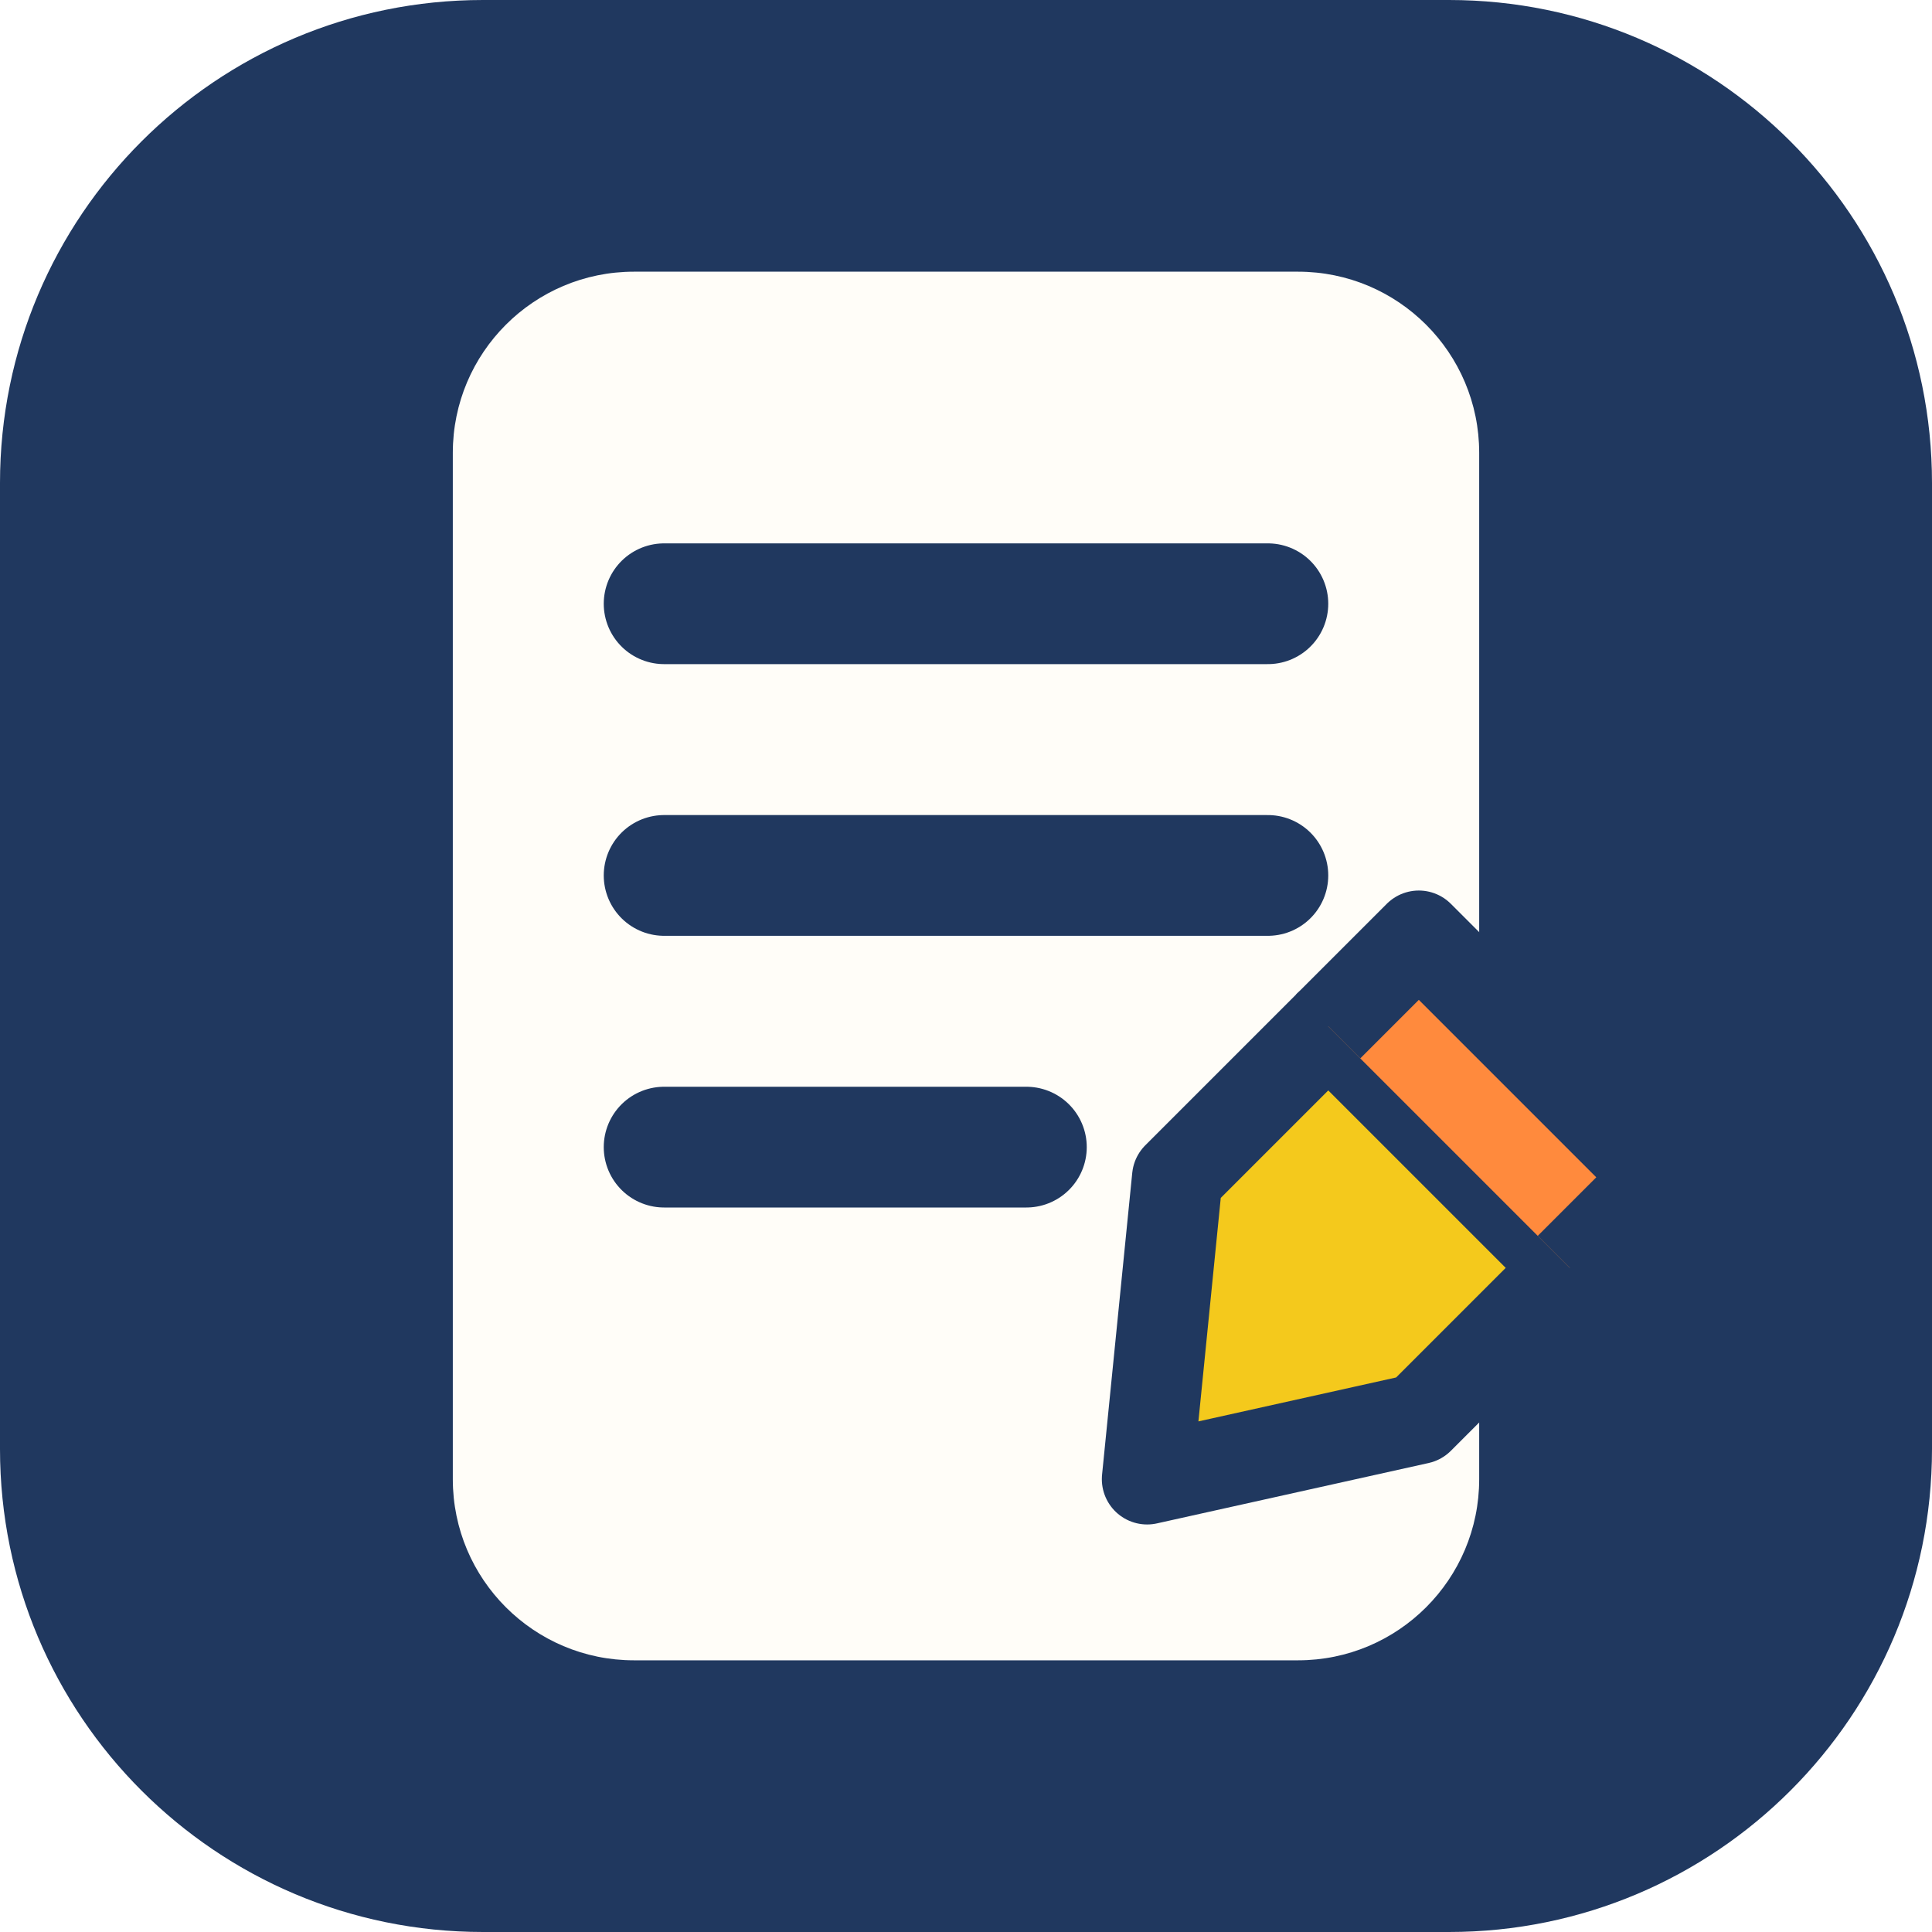
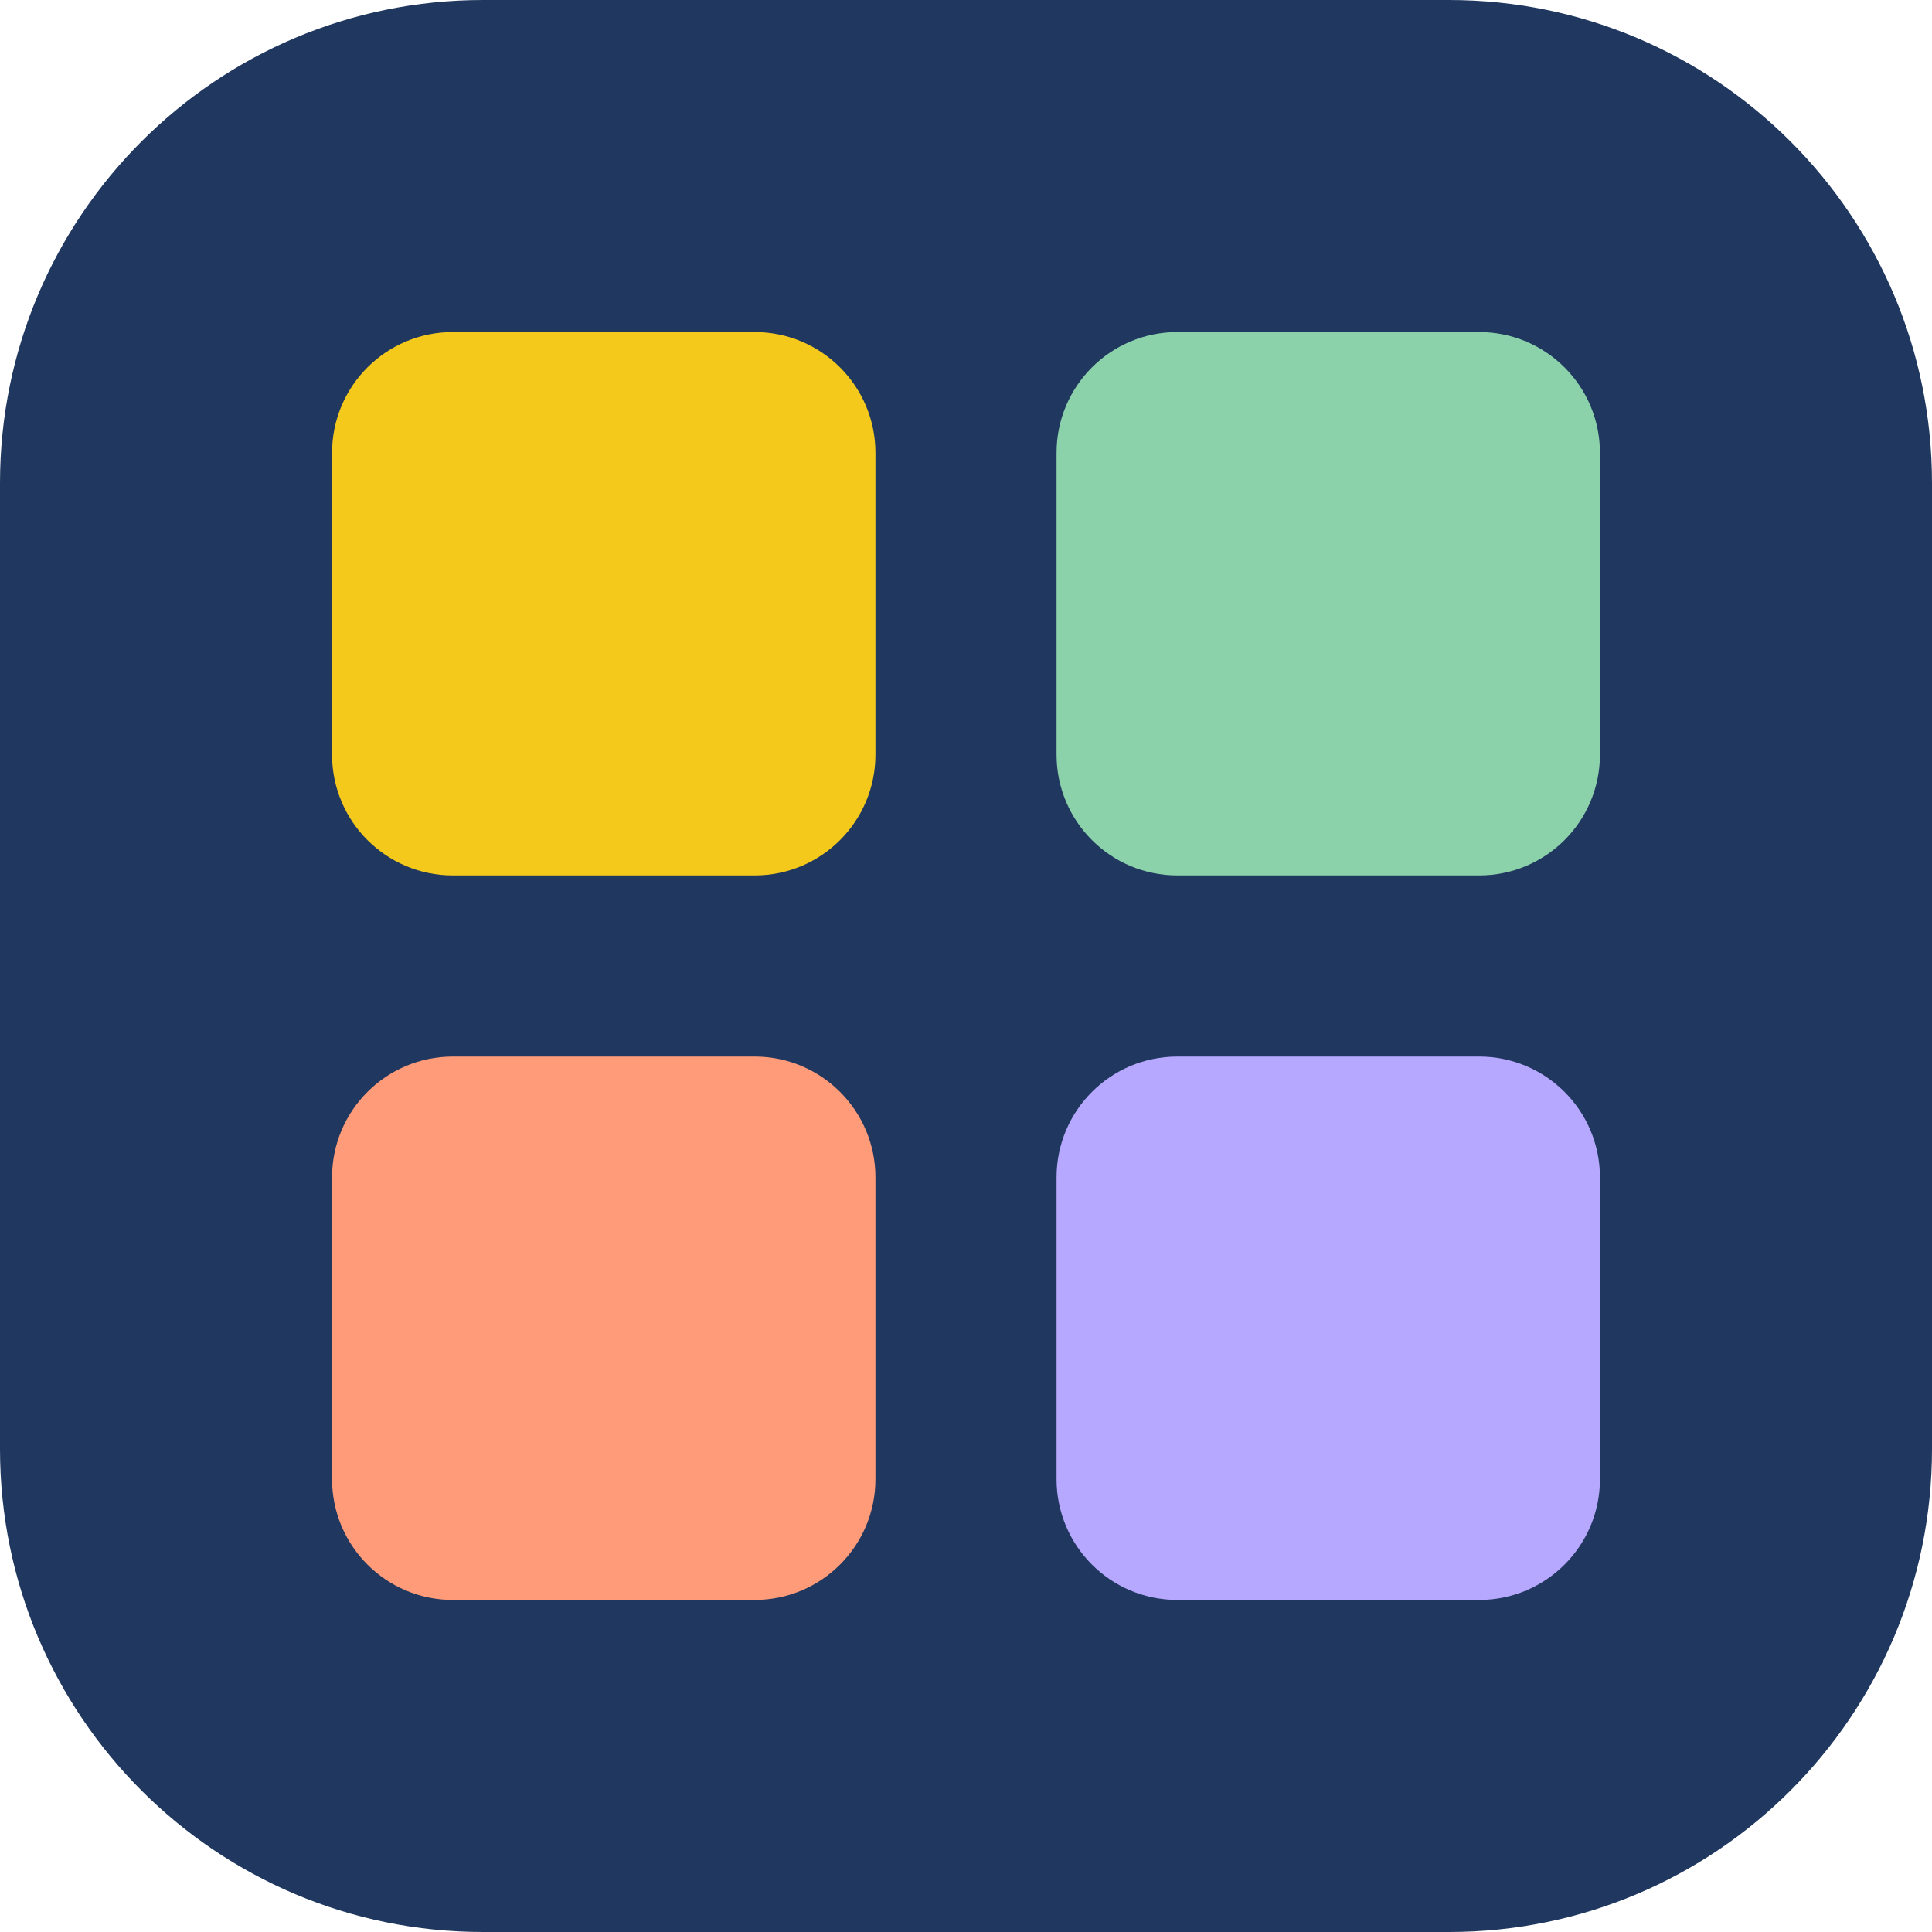
<svg xmlns="http://www.w3.org/2000/svg" viewBox="0 0 64 64" role="img" aria-labelledby="title">
  <rect width="64" height="64" rx="16" fill="#20385f" />
-   <rect x="15" y="9" width="34" height="46" rx="6" fill="#fffdf8" />
-   <path d="M22 20h20M22 29h20M22 38h12" stroke="#20385f" stroke-width="4" stroke-linecap="round" />
-   <path d="m39 39 5-5 8 8-5 5-9 2z" fill="#f4c91c" stroke="#20385f" stroke-width="3" stroke-linejoin="round" />
-   <path d="m44 34 3-3 8 8-3 3" fill="#ff8a3d" stroke="#20385f" stroke-width="3" stroke-linejoin="round" />
+   <rect x="11" y="11" width="18" height="18" rx="4" fill="#f4c91c" />
+   <rect x="35" y="11" width="18" height="18" rx="4" fill="#8bd1aa" />
+   <rect x="11" y="35" width="18" height="18" rx="4" fill="#ff9b78" />
+   <rect x="35" y="35" width="18" height="18" rx="4" fill="#b7a8ff" />
</svg>
